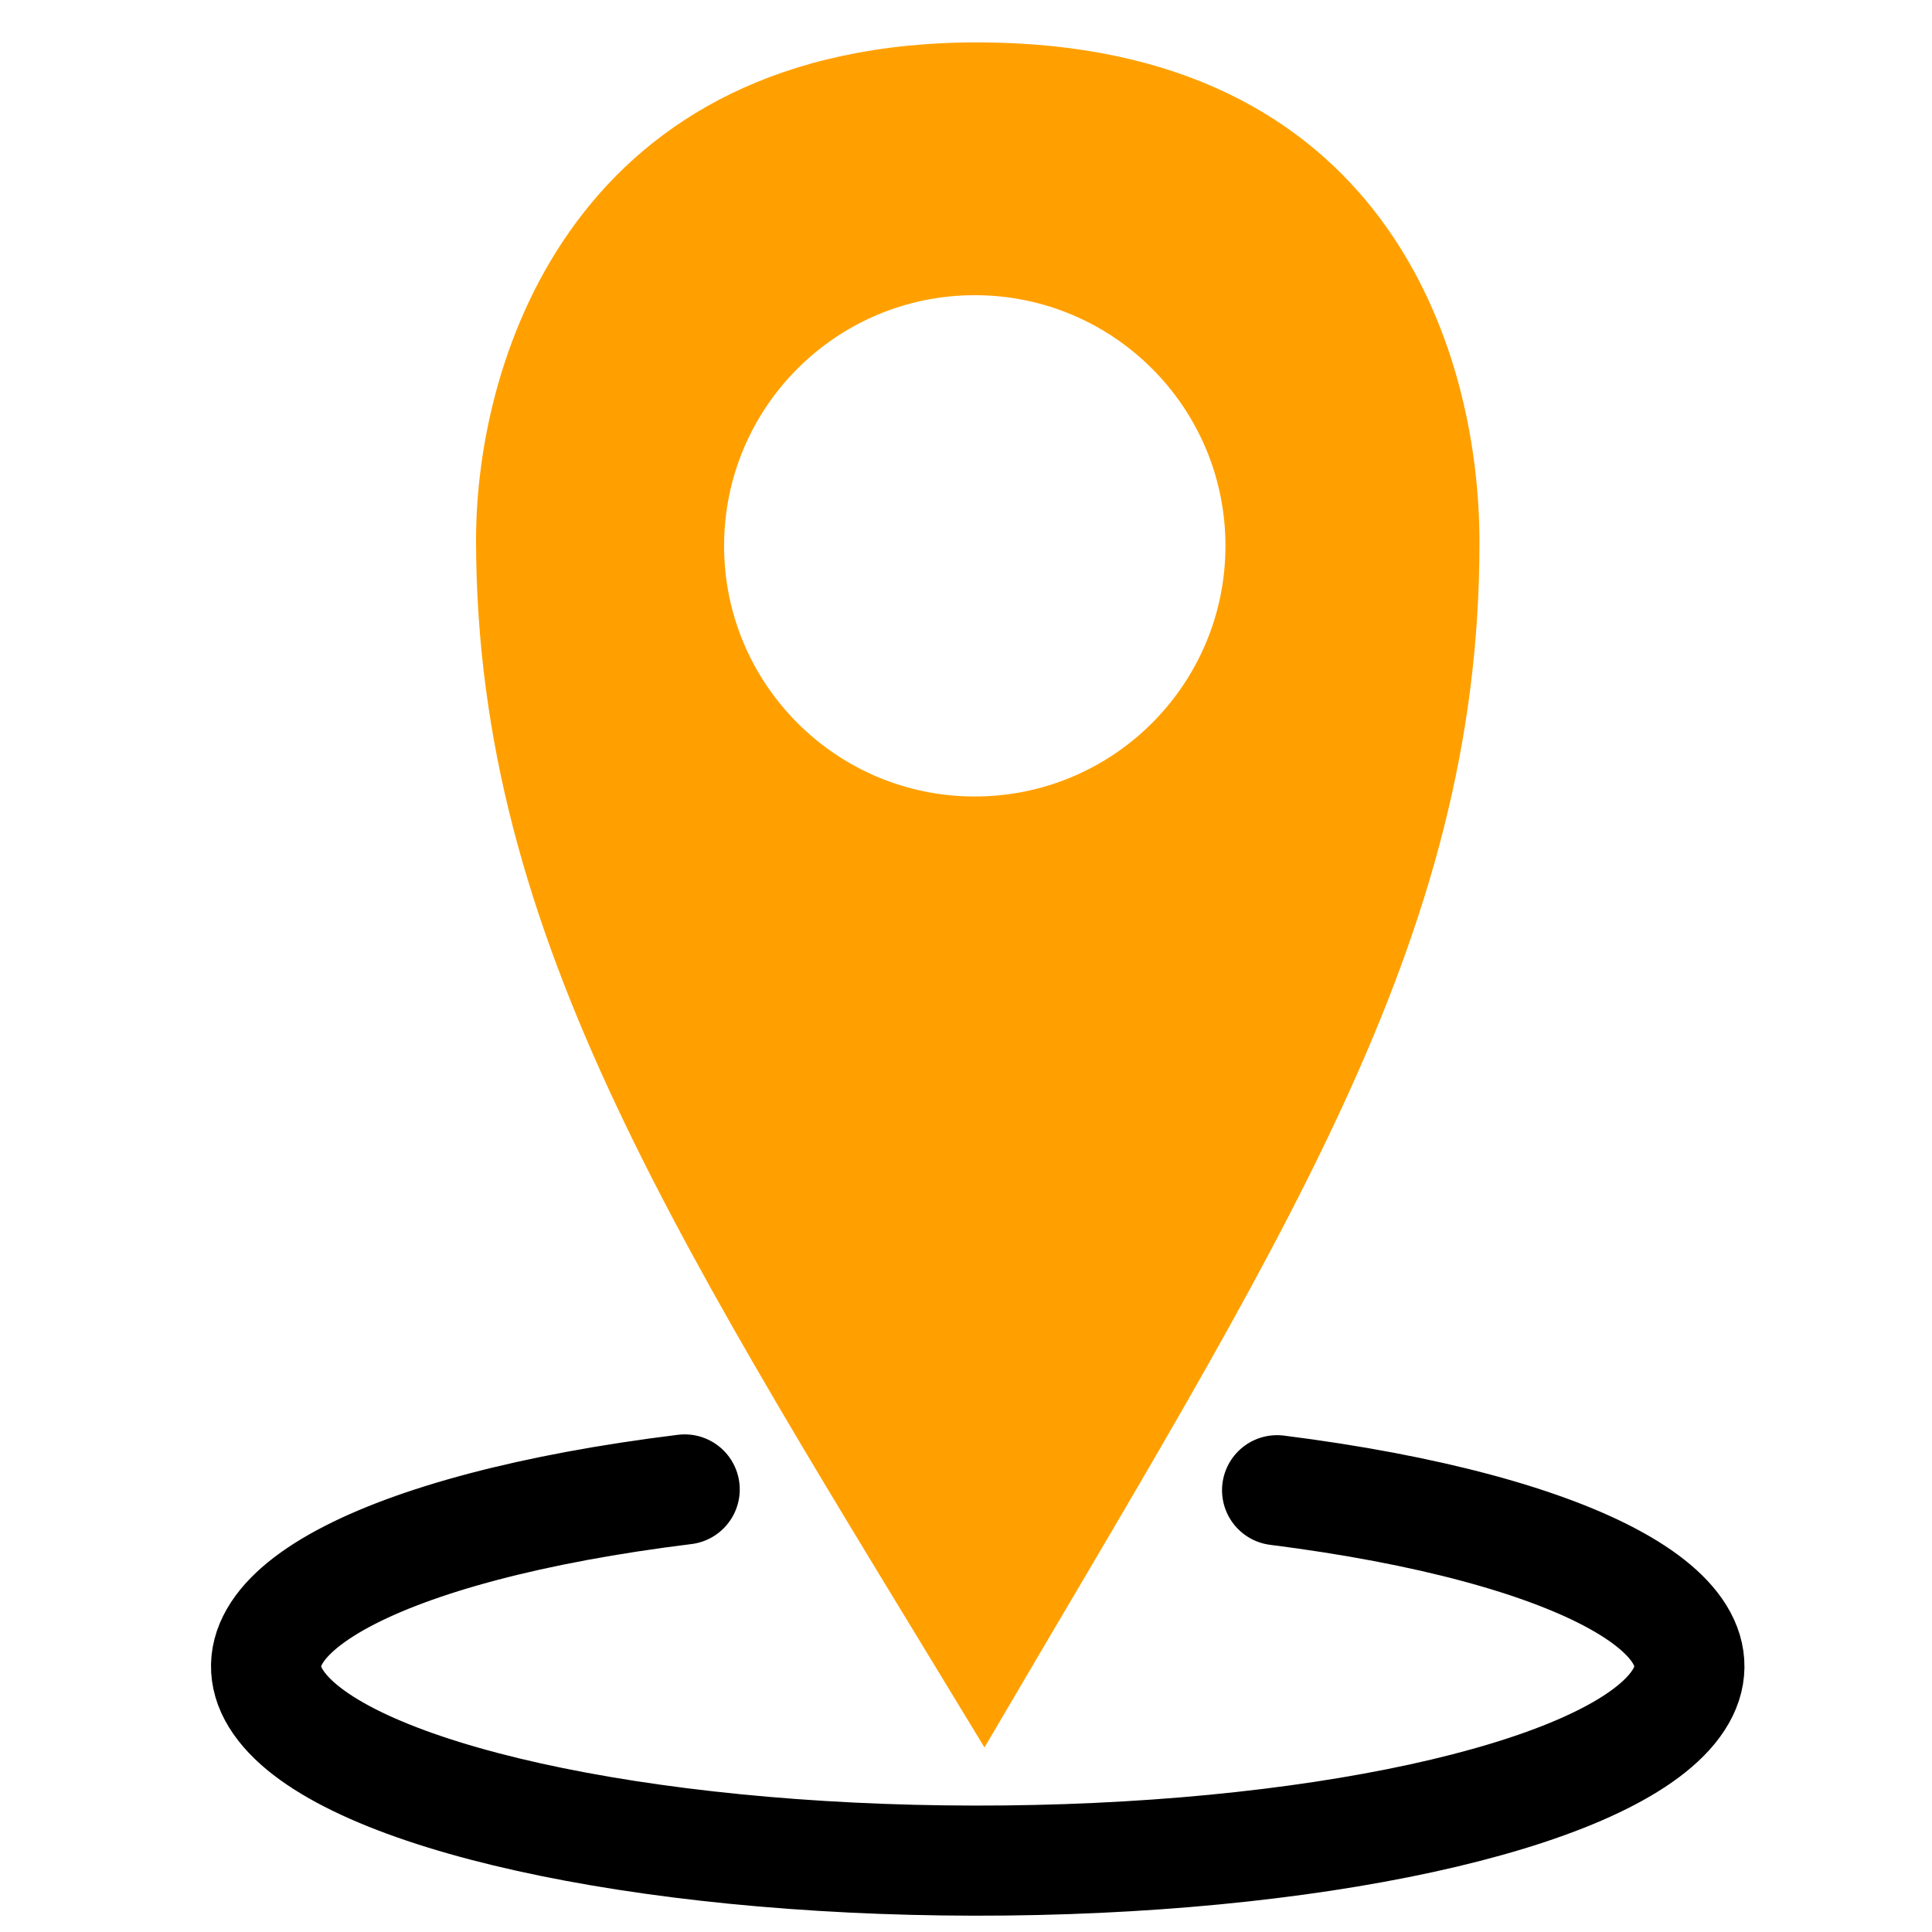
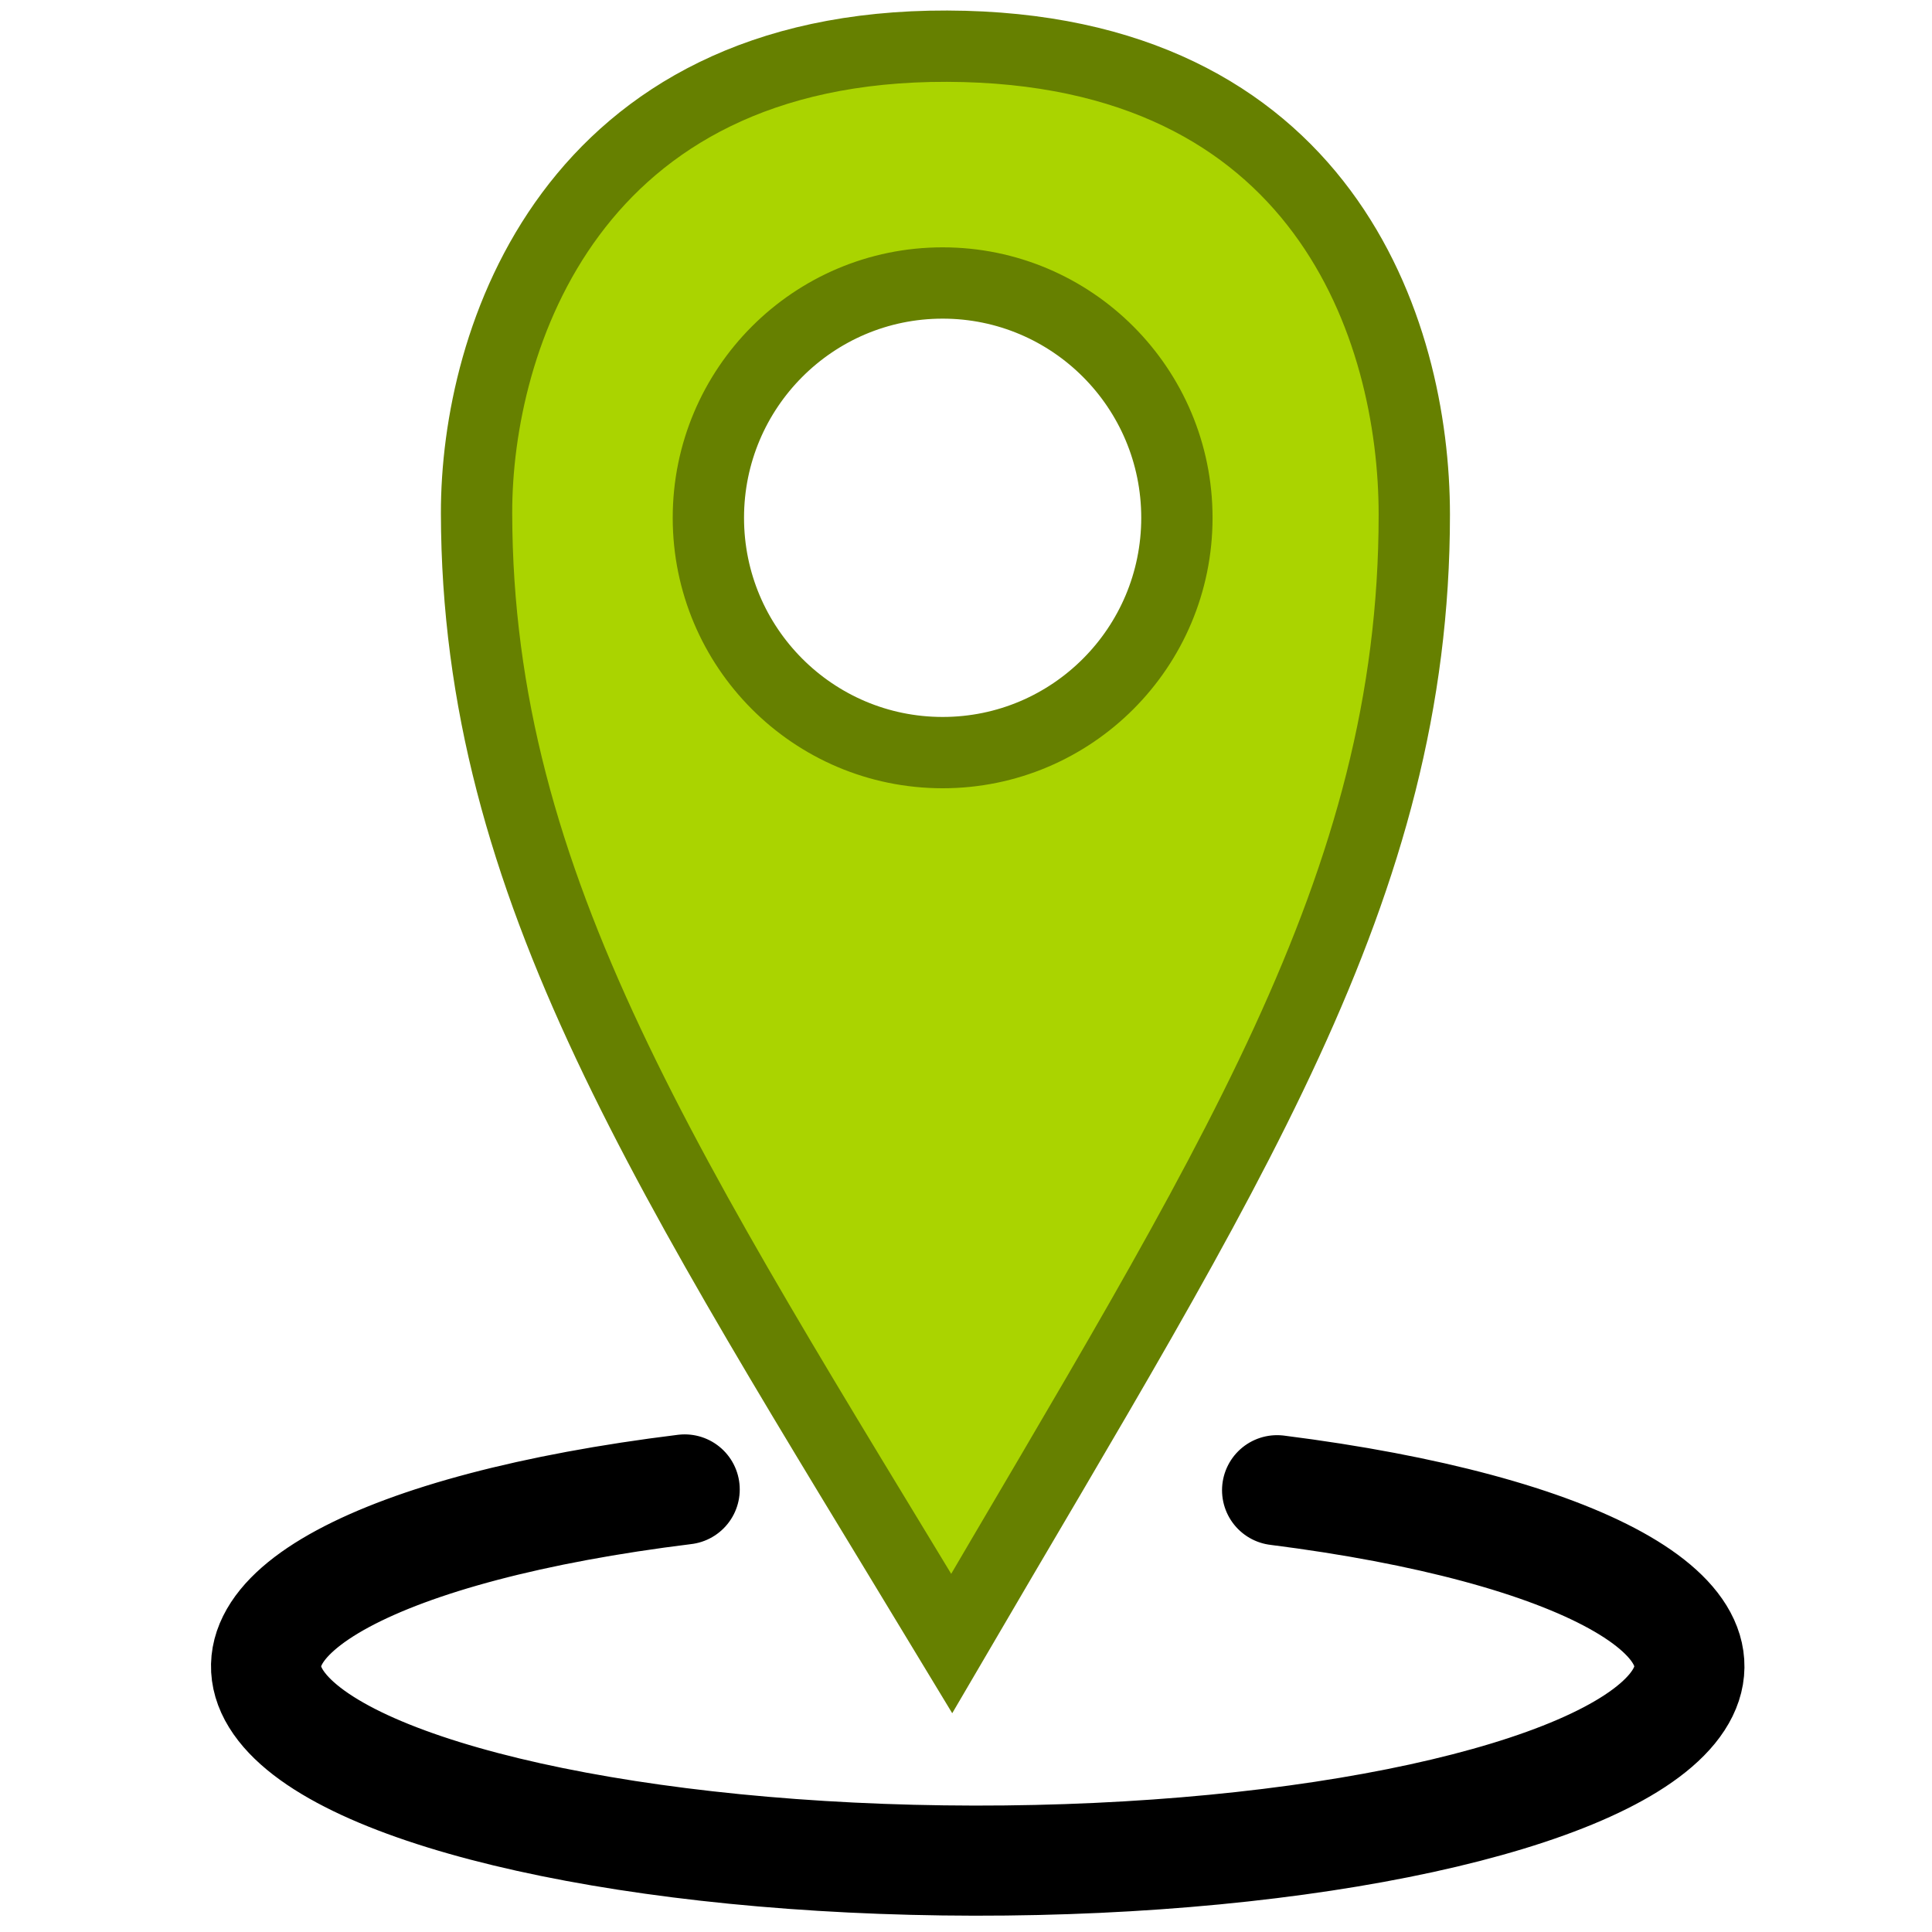
<svg xmlns="http://www.w3.org/2000/svg" width="512" height="512" viewBox="0 0 135.467 135.467" id="svg8185" version="1.1">
  <defs id="defs8187" />
  <g id="layer1" transform="translate(-248.3979,-36.29696)">
-     <path style="fill:#ffa000;fill-opacity:1;fill-rule:evenodd;stroke:none;stroke-width:0;stroke-linecap:butt;stroke-linejoin:miter;stroke-miterlimit:4;stroke-dasharray:none;stroke-opacity:1" d="m 317.086,39.269 c -28.228,-0.084 -35.333,21.946 -35.309,34.964 0.052,28.07 14.422,49.562 35.65,84.592 20.738,-35.405 34.708,-56.466 34.708,-84.487 0,-13.832 -6.821,-34.984 -35.049,-35.068 z m -0.341,17.726 c 9.707,-0.001 17.578,7.867 17.579,17.575 -9.4e-4,9.707 -7.871,17.576 -17.579,17.575 -9.706,-9.32e-4 -17.574,-7.869 -17.575,-17.575 9.4e-4,-9.706 7.869,-17.574 17.575,-17.575 z" id="path8166" />
+     <path style="fill:#aad400;fill-opacity:1;fill-rule:evenodd;stroke:#668000;stroke-width:5;stroke-linecap:butt;stroke-linejoin:miter;stroke-miterlimit:4;stroke-dasharray:none;stroke-opacity:1" d="m 314.81,39.535 c -26.38,-0.079 -33.02,20.559 -32.997,32.753 0.049,26.296 13.478,46.429 33.316,79.244 19.381,-33.167 32.436,-52.897 32.436,-79.146 0,-12.958 -6.375,-32.773 -32.754,-32.851 z m -0.319,16.605 c 9.072,-0.001 16.427,7.37 16.428,16.464 -8.8e-4,9.094 -7.356,16.465 -16.428,16.464 -9.07,-8.74e-4 -16.423,-7.371 -16.424,-16.464 8.8e-4,-9.092 7.354,-16.463 16.424,-16.464 z" id="path8166" />
    <path style="fill:none;fill-opacity:1;stroke:#000000;stroke-width:7.72;stroke-linecap:round;stroke-miterlimit:4;stroke-dasharray:none;stroke-opacity:1" id="path8172" d="m 337.944,140.787 a 49.896,13.618 0 0 1 27.708,15.321 49.896,13.618 0 0 1 -48.942,10.652 49.896,13.618 0 0 1 -48.558,-10.782 49.896,13.618 0 0 1 28.255,-15.246" />
  </g>
</svg>
